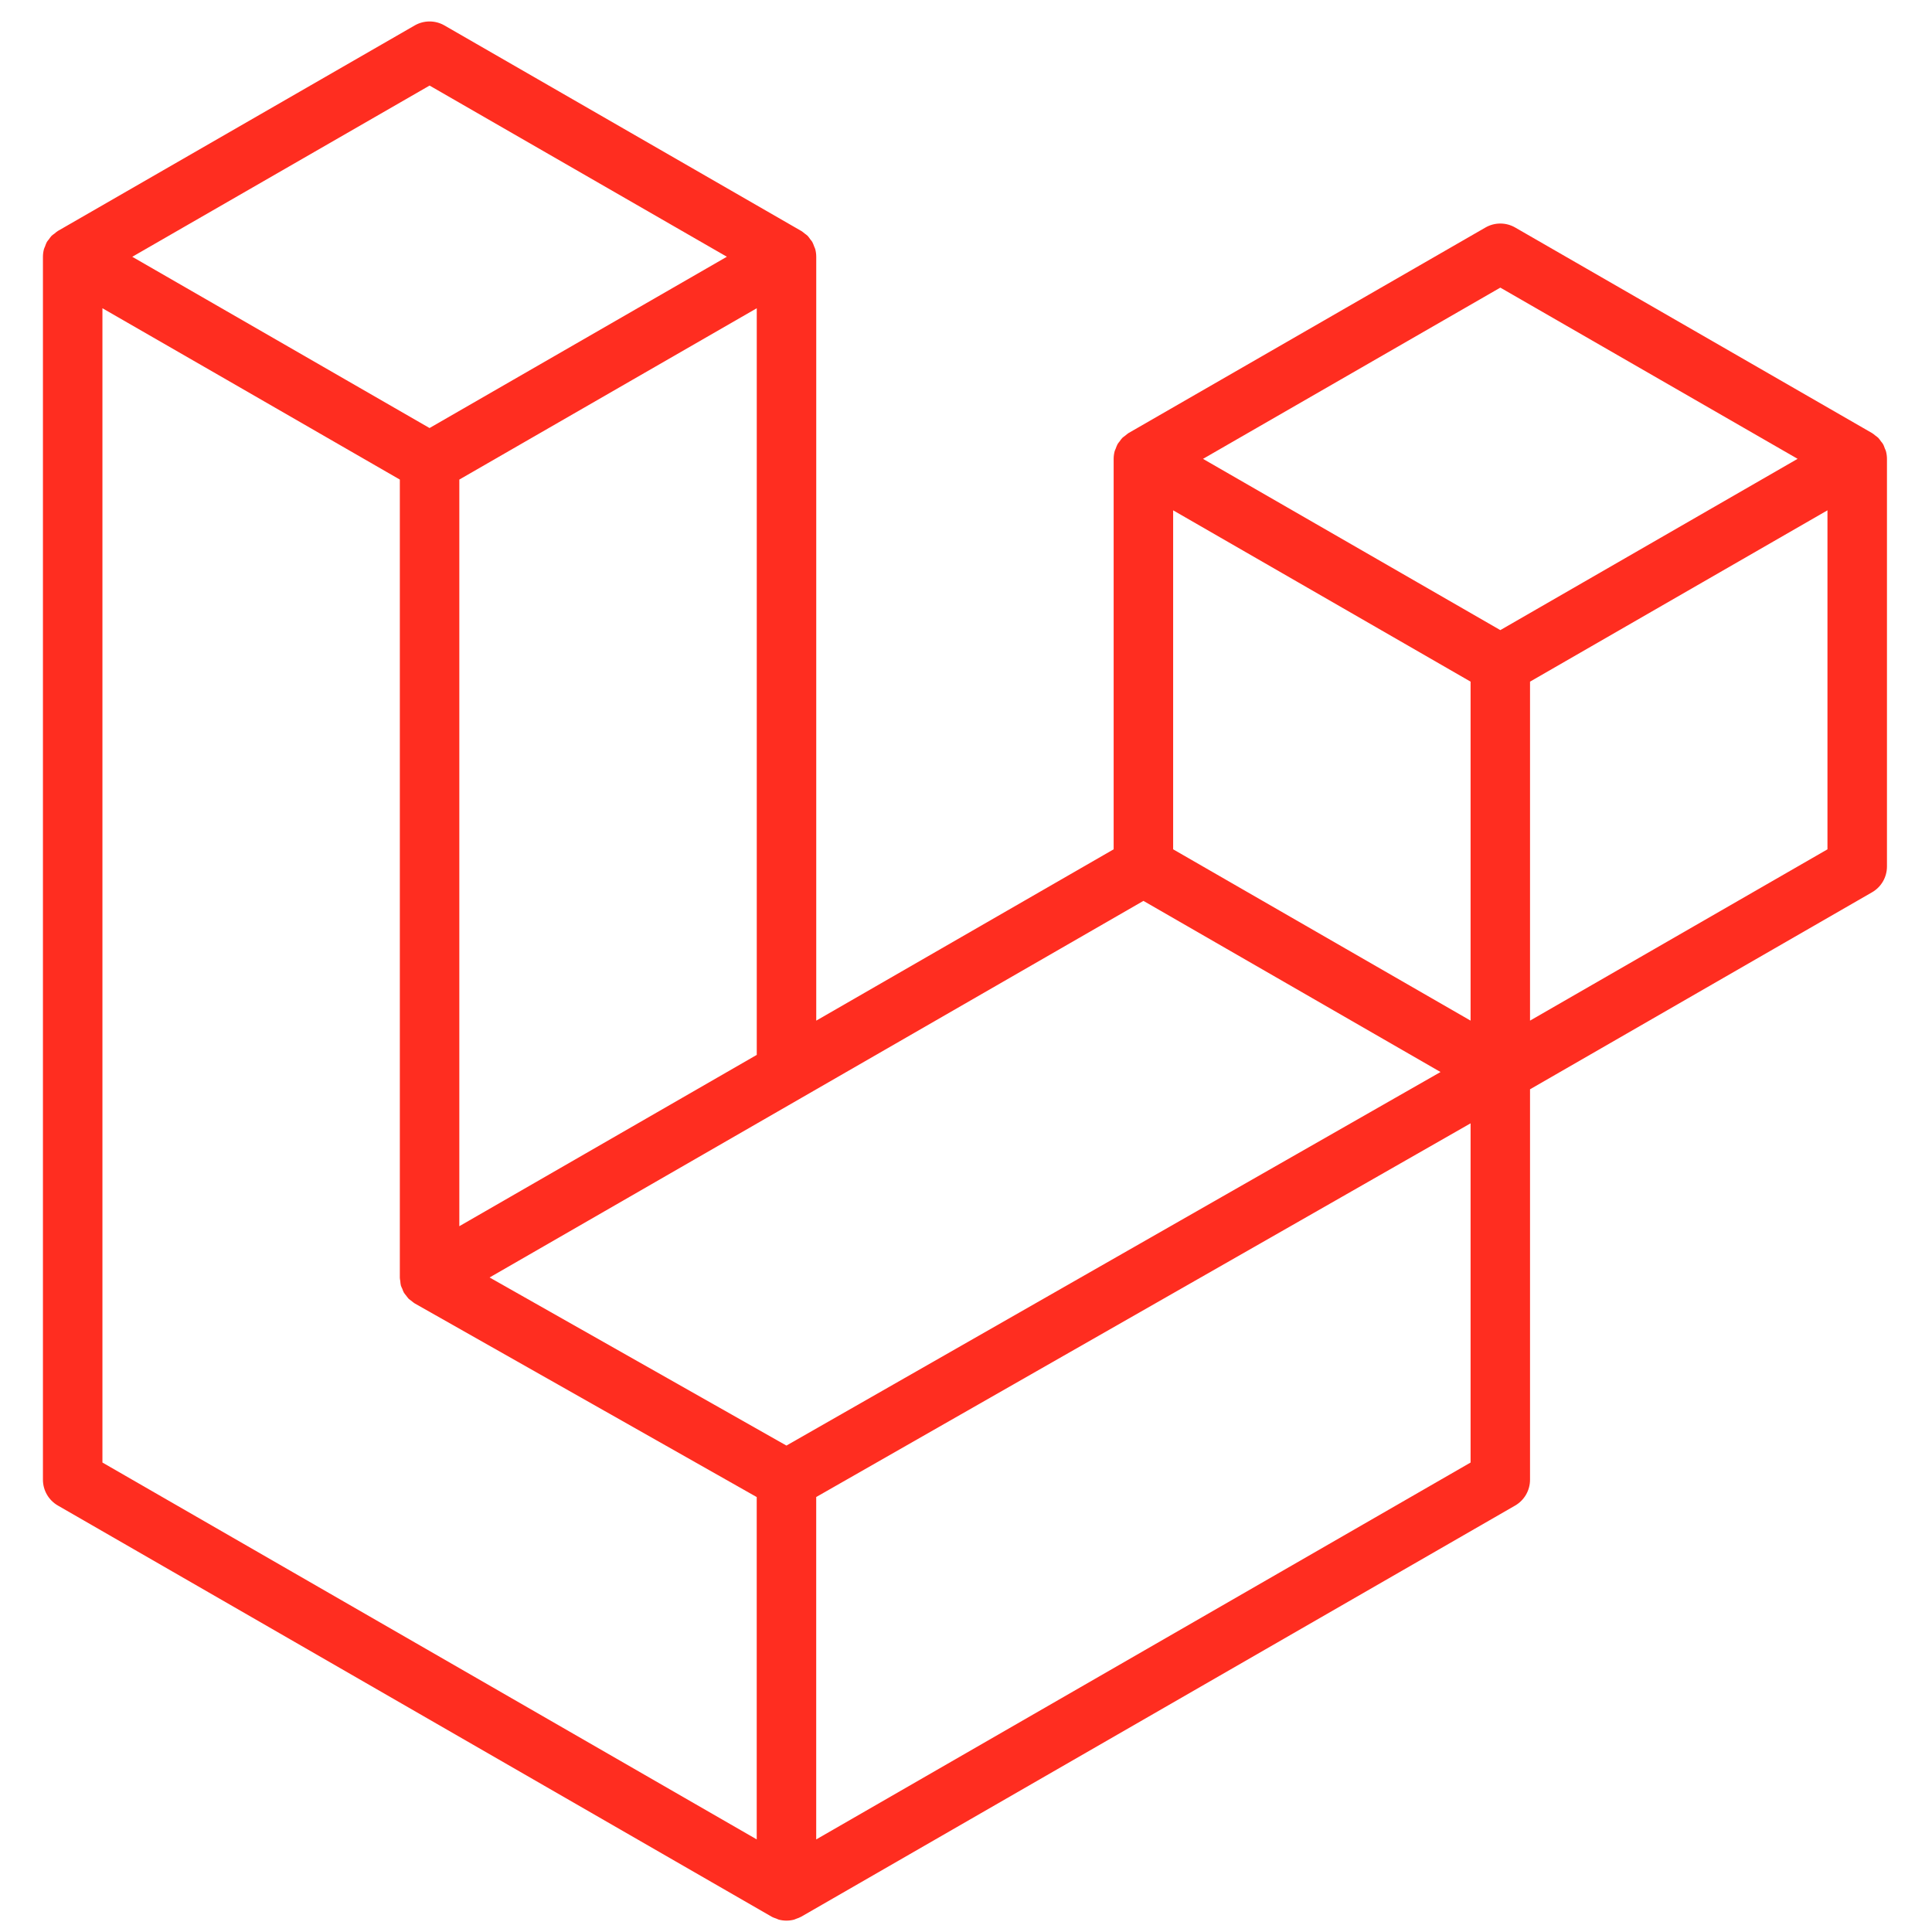
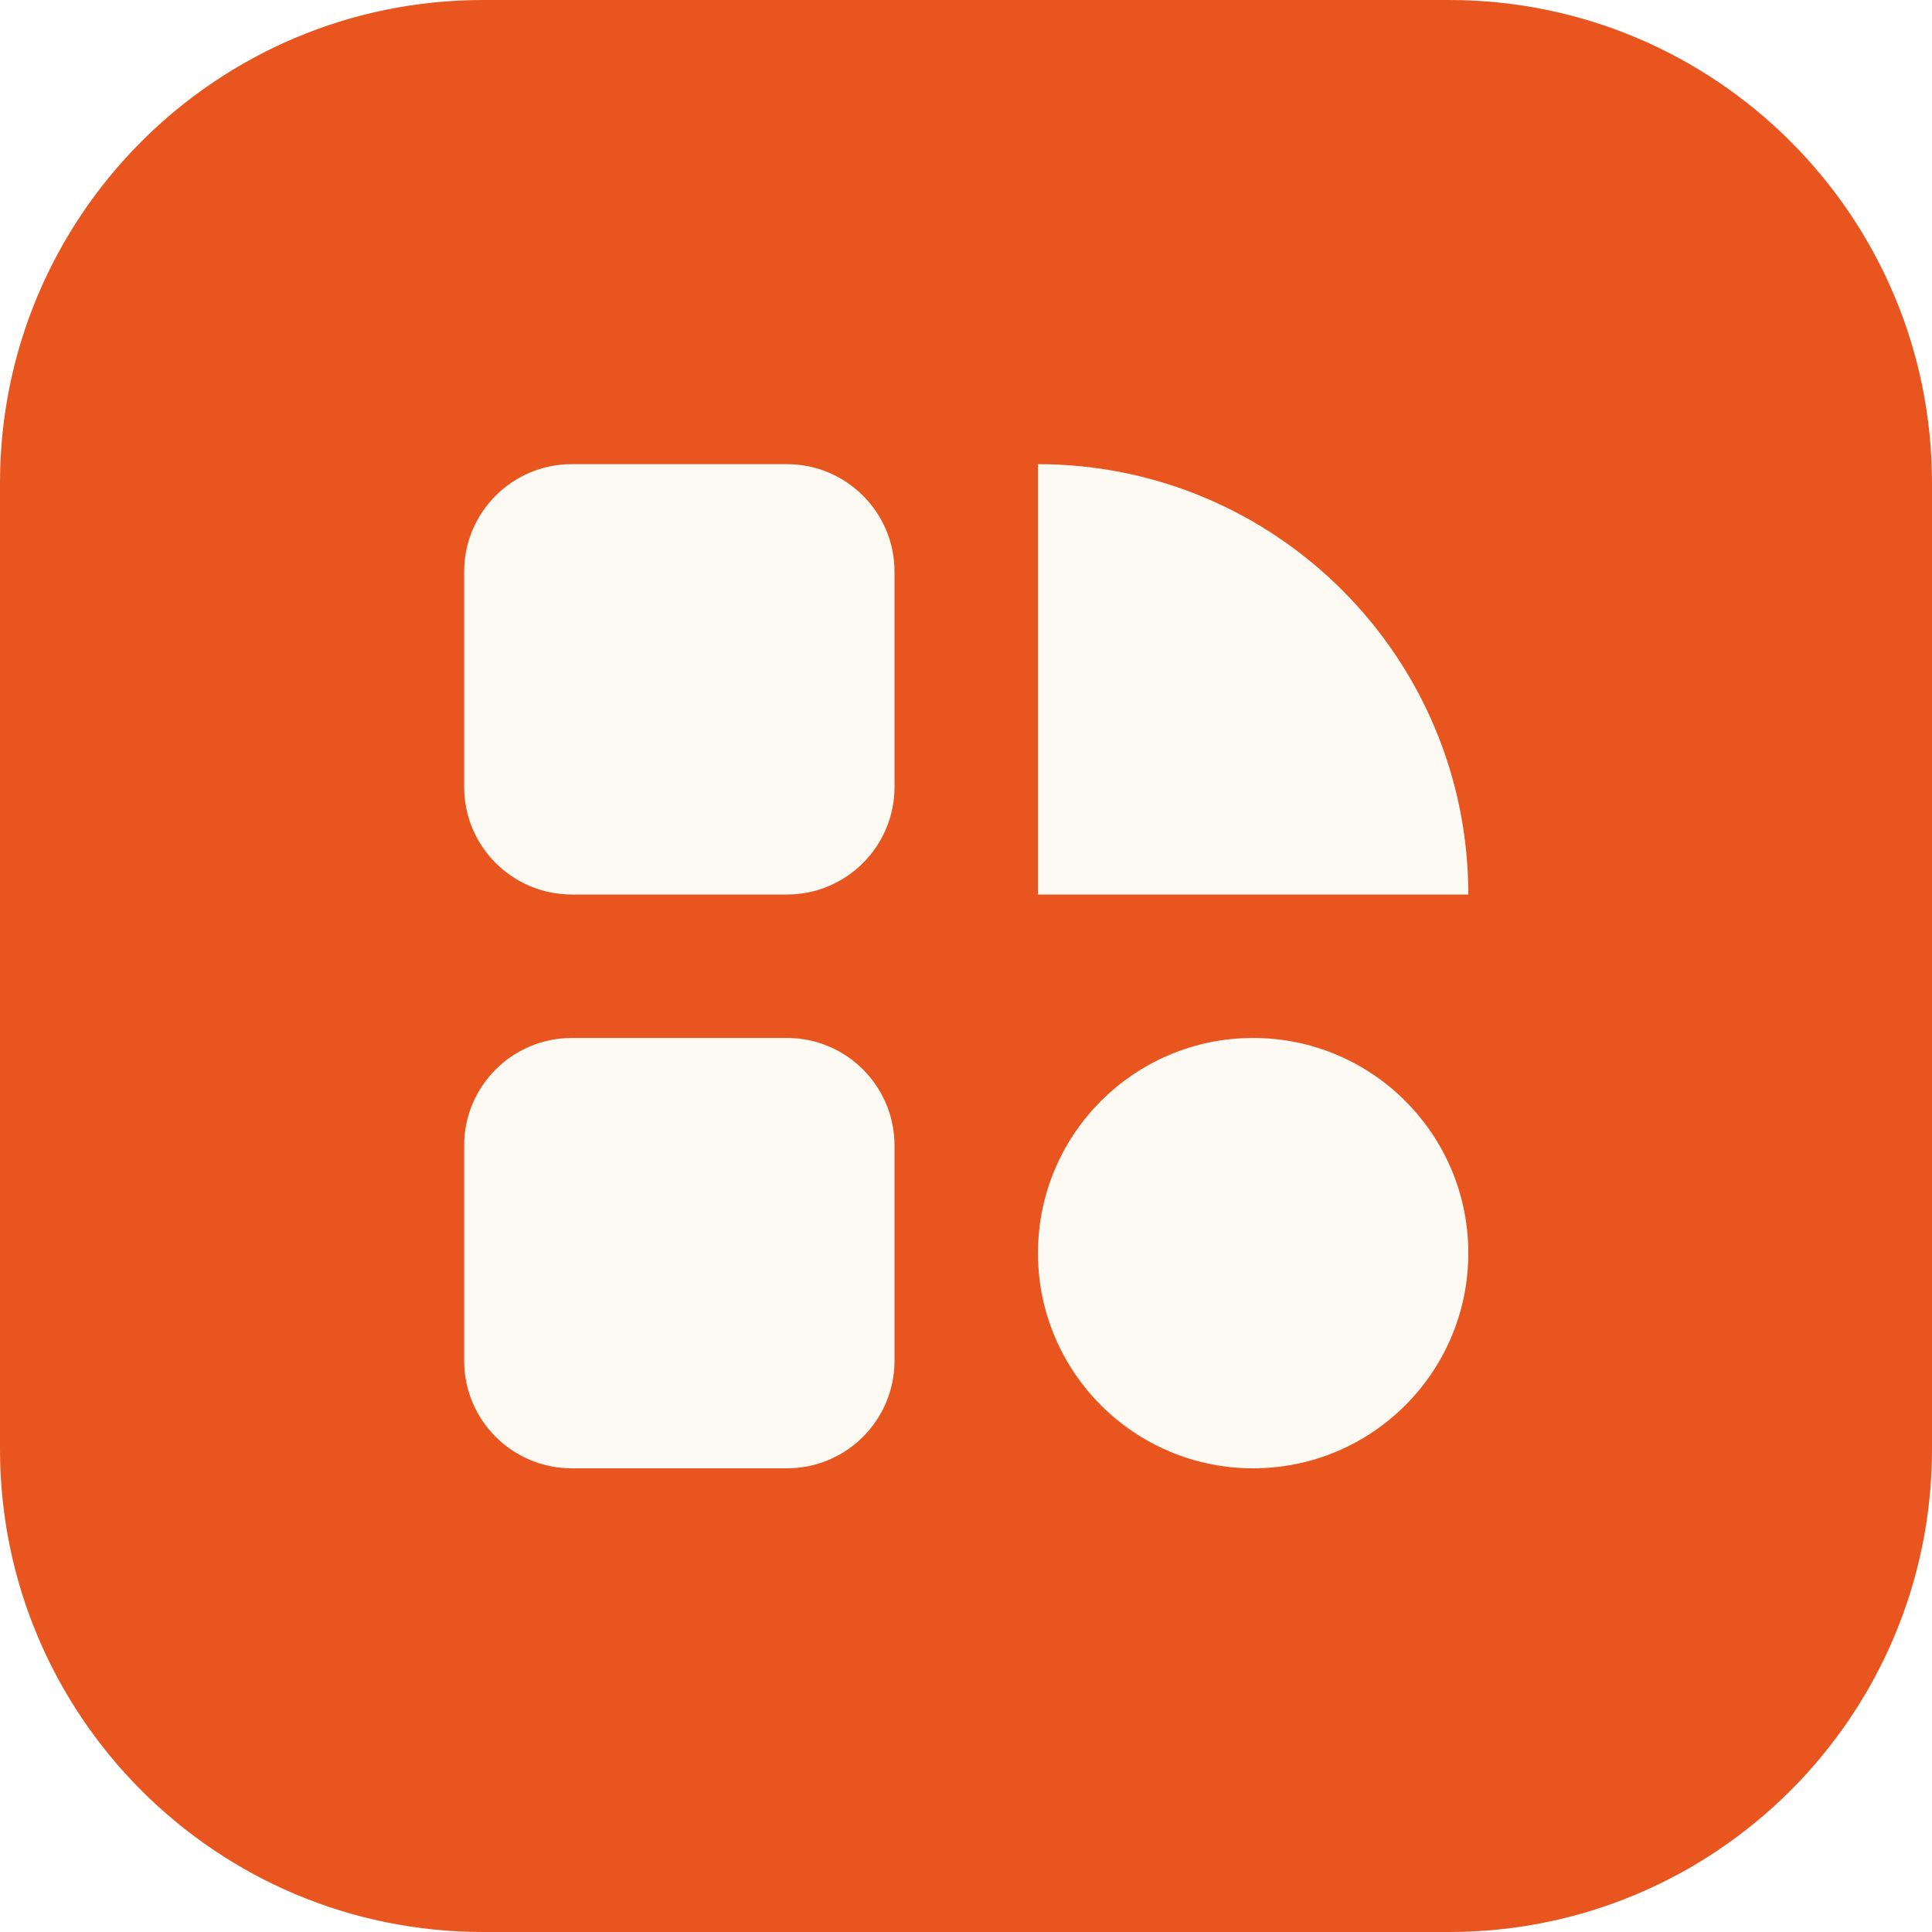
- <svg xmlns="http://www.w3.org/2000/svg" width="166" height="166" viewBox="0 0 166 166" fill="none">
-   <path fill-rule="evenodd" clip-rule="evenodd" d="M162.041 38.759C162.099 38.977 162.129 39.201 162.13 39.426V74.452C162.13 74.902 162.011 75.344 161.786 75.733C161.561 76.122 161.237 76.444 160.847 76.668L131.462 93.594V127.141C131.462 128.054 130.977 128.897 130.186 129.357L68.847 164.683C68.707 164.763 68.554 164.814 68.401 164.868C68.343 164.887 68.289 164.922 68.228 164.938C67.8 165.051 67.349 165.051 66.92 164.938C66.85 164.919 66.786 164.881 66.719 164.855C66.579 164.804 66.432 164.76 66.298 164.683L4.972 129.357C4.583 129.133 4.259 128.81 4.034 128.421C3.808 128.032 3.69 127.591 3.689 127.141L3.689 22.063C3.689 21.834 3.721 21.61 3.779 21.393C3.798 21.32 3.843 21.253 3.868 21.179C3.916 21.045 3.961 20.908 4.031 20.783C4.079 20.7 4.149 20.633 4.206 20.557C4.28 20.454 4.347 20.349 4.433 20.26C4.506 20.186 4.602 20.132 4.685 20.068C4.778 19.992 4.861 19.909 4.966 19.848L35.633 2.185C36.022 1.961 36.462 1.844 36.91 1.844C37.358 1.844 37.798 1.961 38.186 2.185L68.851 19.848H68.857C68.959 19.912 69.045 19.992 69.138 20.065C69.221 20.129 69.313 20.186 69.387 20.257C69.476 20.349 69.54 20.454 69.616 20.557C69.671 20.633 69.744 20.7 69.789 20.783C69.862 20.911 69.904 21.045 69.955 21.179C69.98 21.253 70.025 21.32 70.044 21.396C70.103 21.614 70.133 21.838 70.133 22.063V87.694L95.686 72.974V39.423C95.686 39.2 95.718 38.973 95.775 38.759C95.798 38.683 95.839 38.615 95.865 38.542C95.916 38.408 95.96 38.271 96.031 38.146C96.079 38.063 96.149 37.996 96.203 37.92C96.279 37.818 96.343 37.712 96.433 37.623C96.506 37.549 96.599 37.495 96.681 37.431C96.777 37.355 96.86 37.272 96.962 37.211L127.633 19.548C128.021 19.324 128.461 19.206 128.91 19.206C129.358 19.206 129.798 19.324 130.186 19.548L160.85 37.211C160.959 37.275 161.042 37.355 161.137 37.428C161.217 37.492 161.31 37.549 161.383 37.62C161.473 37.712 161.536 37.818 161.613 37.92C161.67 37.996 161.741 38.063 161.785 38.146C161.859 38.271 161.9 38.408 161.951 38.542C161.98 38.615 162.021 38.683 162.041 38.759ZM157.018 72.974V43.848L146.287 50.028L131.462 58.568V87.694L157.021 72.974H157.018ZM126.354 125.663V96.518L111.771 104.85L70.13 128.626V158.046L126.354 125.663ZM8.801 26.485V125.663L65.018 158.043V128.629L35.649 112L35.64 111.994L35.627 111.988C35.528 111.93 35.445 111.847 35.353 111.777C35.273 111.713 35.18 111.662 35.11 111.592L35.104 111.582C35.021 111.502 34.963 111.403 34.893 111.314C34.829 111.228 34.753 111.154 34.702 111.065L34.699 111.055C34.641 110.96 34.606 110.845 34.565 110.736C34.523 110.64 34.469 110.551 34.443 110.449C34.411 110.328 34.405 110.197 34.392 110.072C34.379 109.976 34.354 109.881 34.354 109.785V109.778V41.205L19.532 32.662L8.801 26.485ZM36.913 7.35L11.364 22.063L36.907 36.777L62.453 22.06L36.907 7.35H36.913ZM50.2 99.174L65.022 90.637V26.485L54.291 32.665L39.466 41.205V105.357L50.2 99.174ZM128.91 24.713L103.363 39.426L128.91 54.14L154.453 39.423L128.91 24.713ZM126.354 58.568L111.529 50.028L100.798 43.848V72.974L115.619 81.511L126.354 87.694V58.568ZM67.571 124.205L105.042 102.803L123.772 92.109L98.245 77.405L68.854 94.334L42.066 109.762L67.571 124.205Z" fill="#FF2D20" />
+ <svg xmlns="http://www.w3.org/2000/svg" width="32" height="32" viewBox="0 0 32 32">
+   <rect width="32" height="32" rx="8" fill="#e8551f" />
+   <g fill="#fdf9f3" transform="translate(6.5 6.5) scale(0.594)">
+     <rect x="2" y="2" width="12" height="12" rx="3" />
+     <path d="M18 14V2a12 12 0 0 1 12 12H18Z" />
+     <rect x="2" y="18" width="12" height="12" rx="3" />
+     <rect x="18" y="18" width="12" height="12" rx="6" />
+   </g>
</svg>
